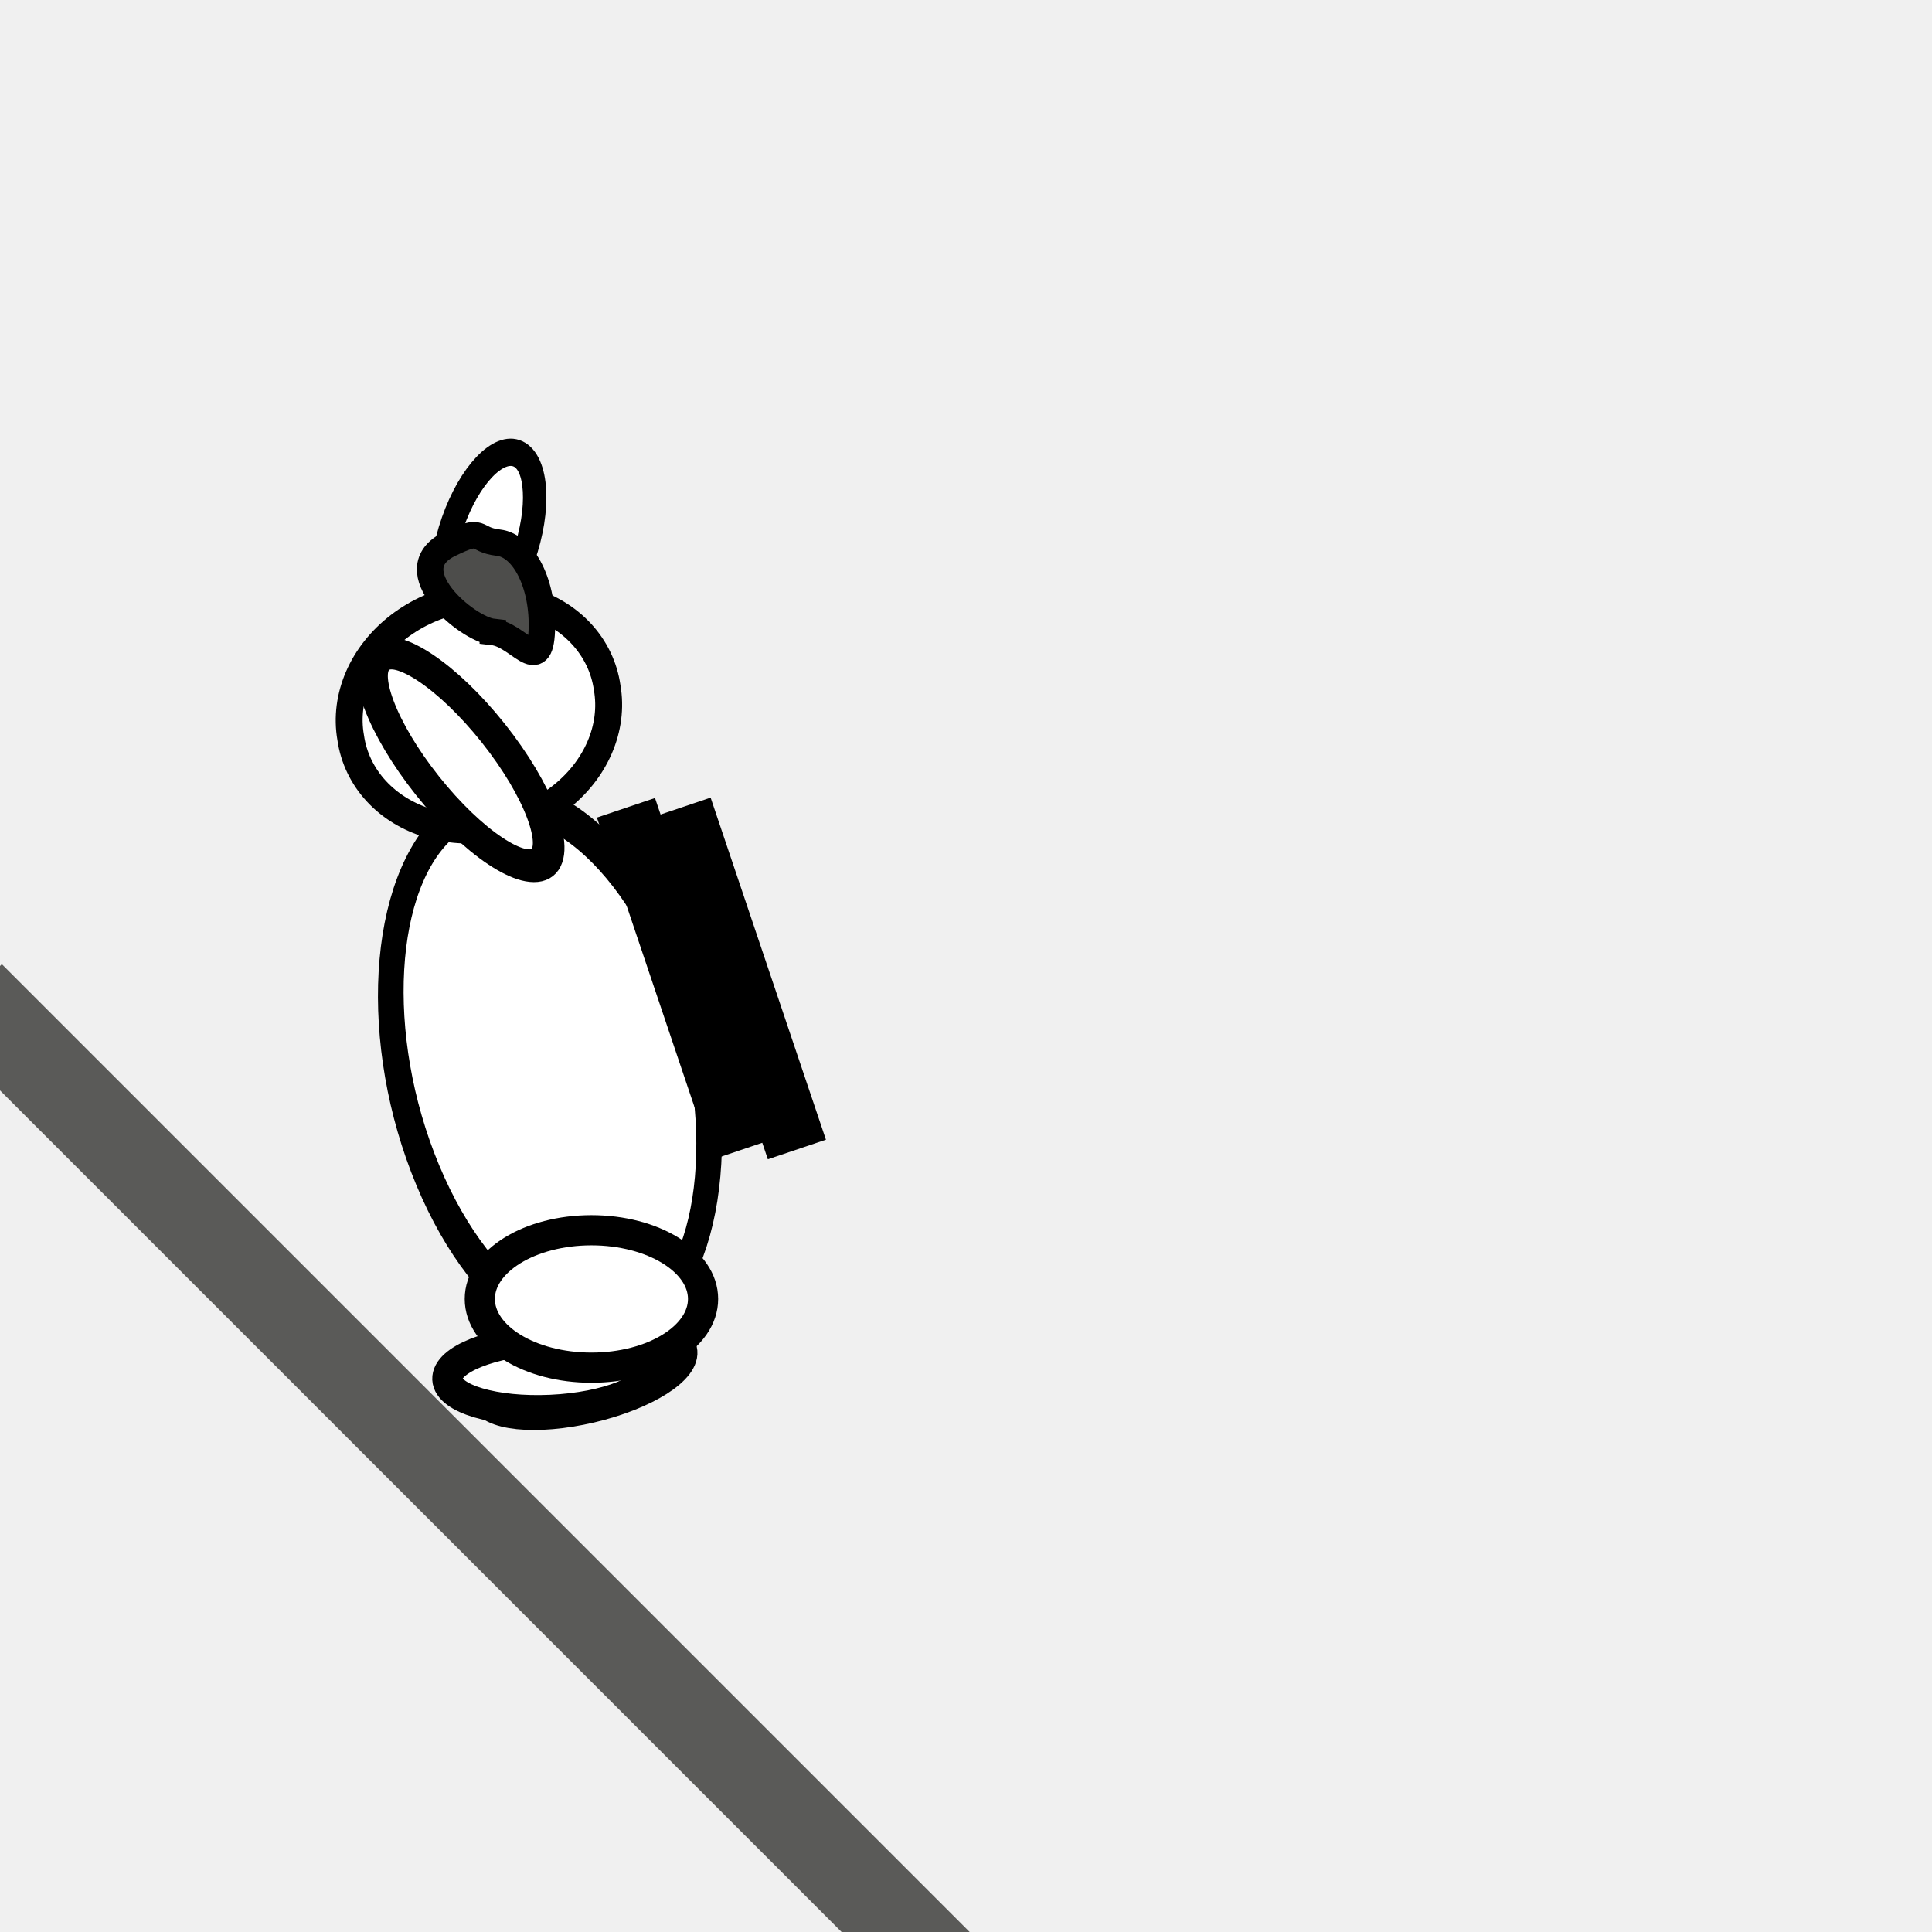
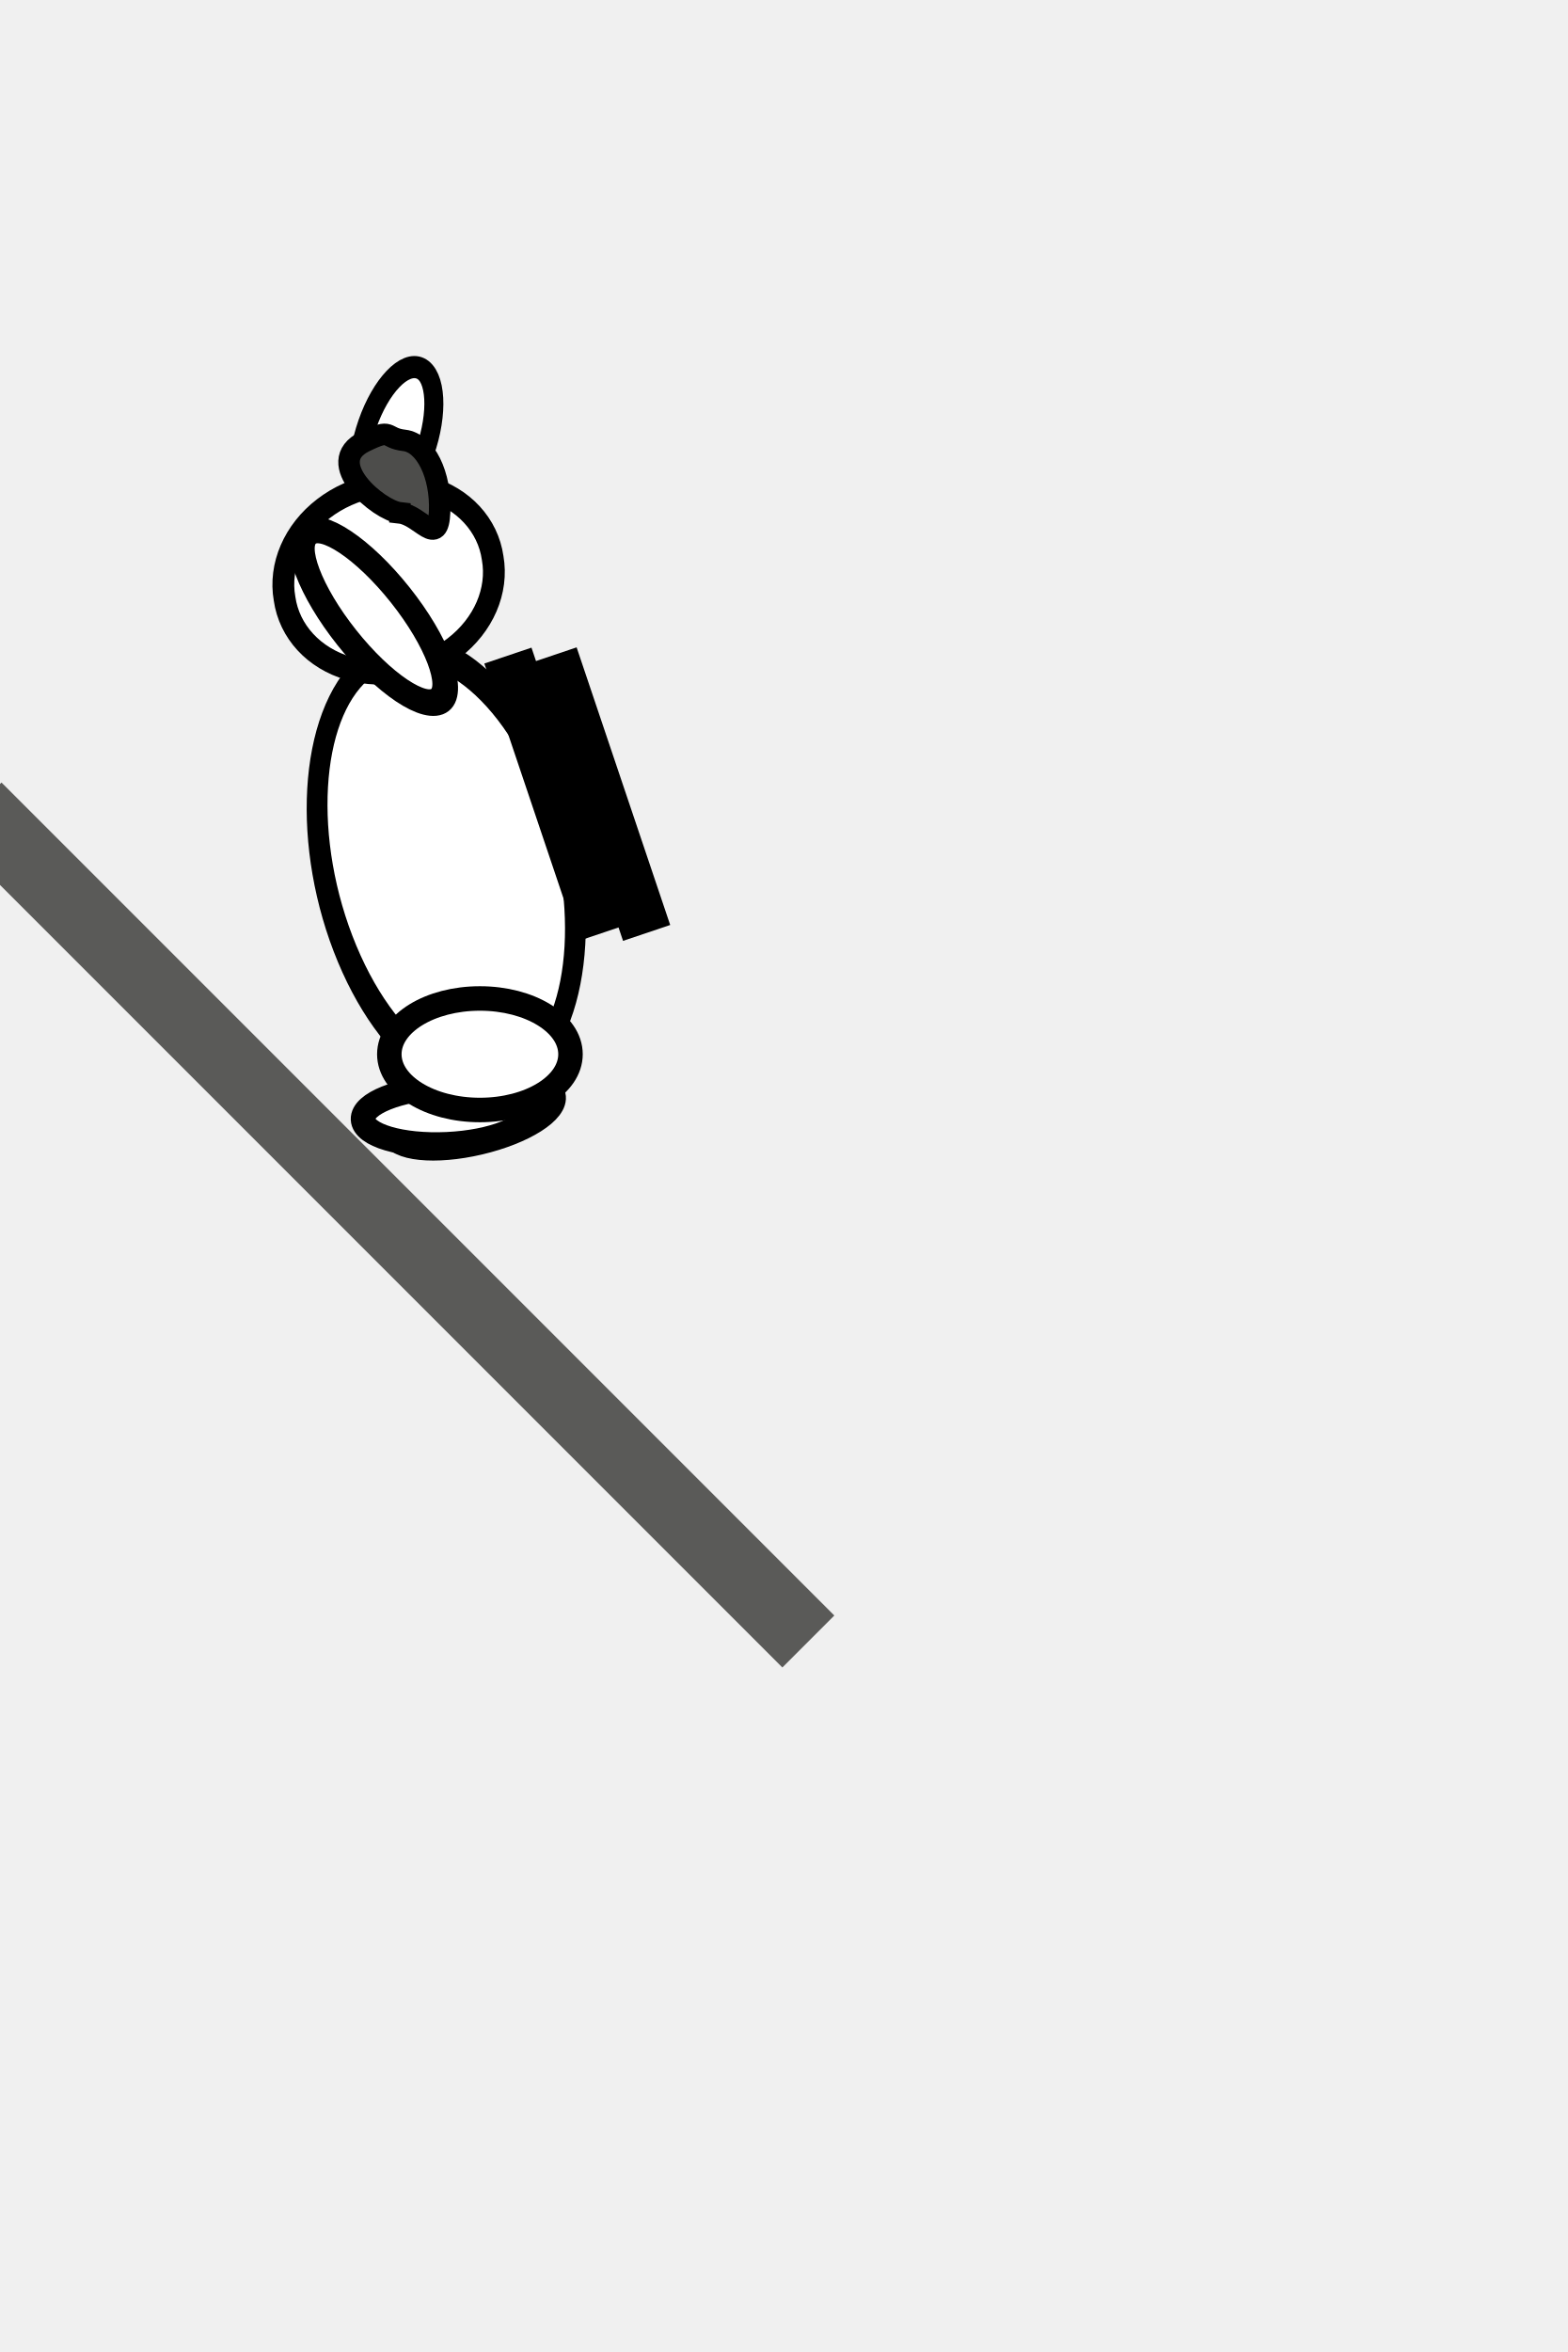
- <svg xmlns="http://www.w3.org/2000/svg" width="64" height="64" id="svg2" version="1.1">
+ <svg xmlns="http://www.w3.org/2000/svg" width="64" height="96" id="svg2" version="1.1">
  <defs id="defs4" />
-   <g id="layer1" transform="translate(0,-988.3622)">
-     <path style="fill:#ffffff;fill-opacity:1;stroke:#000000;stroke-opacity:1" id="path3772-7" d="m 13.582,7.609 a 3.378,1.636 0 1 1 -6.756,0 3.378,1.636 0 1 1 6.756,0 z" transform="matrix(-0.2929471,0.8369639,0.7189048,0.341055,13.69427,995.0924)" />
-     <path transform="matrix(-0.9734383,0.2289494,0.2289494,0.9734383,29.61954,1001.147)" style="fill:#ffffff;fill-opacity:1;stroke:#000000;stroke-opacity:1" id="path3766-3" d="m 20.907,29.476 a 3.378,1.173 0 1 1 -6.756,0 3.378,1.173 0 1 1 6.756,0 z" />
-     <path style="fill:#ffffff;fill-opacity:1;stroke:#000000;stroke-opacity:1" id="path3766" d="m 20.907,29.476 a 3.378,1.173 0 1 1 -6.756,0 3.378,1.173 0 1 1 6.756,0 z" transform="matrix(-0.9989214,0.04643333,0.04643333,0.9989214,34.33513,1003.636)" />
-     <path style="fill:#ffffff;fill-opacity:1;stroke:#000000;stroke-opacity:1" id="path3768" d="m 18.631,21.298 a 5.369,8.64 0 1 1 -10.738,0 5.369,8.64 0 1 1 10.738,0 z" transform="matrix(-0.753979,0.662298,0.3911221,0.9379064,19.88743,994.9768)" />
-     <path style="fill:#ffffff;fill-opacity:1;stroke:#000000;stroke-opacity:1" id="path3770" d="m 21.618,9.849 a 4.836,3.947 0 1 1 -9.671,0 4.836,3.947 0 1 1 9.671,0 z" transform="matrix(-0.8785079,0.1713886,0.1499808,0.941097,29.13118,999.8214)" />
-     <path style="fill:#4d4d4b;fill-opacity:1;stroke:#000000;stroke-width:0.878;stroke-opacity:1" d="m 16.326,1009.296 c 0.857,0.098 1.561,1.464 1.622,-0.046 0.062,-1.509 -0.583,-2.813 -1.44,-2.912 -0.857,-0.098 -0.451,-0.526 -1.622,0.046 -1.755,0.856 0.583,2.813 1.44,2.911 z" id="path3772" />
-     <path style="fill:#ffffff;fill-opacity:1;stroke:#000000;stroke-opacity:1" id="path3794" d="m 20.48,9.707 a 0.391,0.391 0 1 1 -0.782,0 0.391,0.391 0 1 1 0.782,0 z" transform="matrix(-1,0,0,1,34.5946,1001.786)" />
-     <path style="fill:#ffffff;fill-opacity:1;stroke:#000000;stroke-opacity:1" id="path3796" d="m 17.493,27.947 a 3.698,2.276 0 1 1 -7.396,0 3.698,2.276 0 1 1 7.396,0 z" transform="matrix(-1,0,0,1,33.38721,1003.445)" />
-     <rect style="fill:#000000;fill-opacity:1;stroke:none" id="rect3921" width="2.031" height="11.958" x="301.866" y="969.133" transform="matrix(-0.9476031,0.3194501,0.3194501,0.9476031,0,0)" />
-     <rect style="fill:#000000;fill-opacity:1;stroke:none" id="rect3921-3" width="2.031" height="11.958" x="303.616" y="968.556" transform="matrix(-0.9476031,0.3194501,0.3194501,0.9476031,0,0)" />
-     <path style="fill:#ffffff;fill-opacity:1;stroke:#000000;stroke-opacity:1" id="path3792" d="m 21.191,22.151 a 1.422,3.804 0 1 1 -2.844,0 1.422,3.804 0 1 1 2.844,0 z" transform="matrix(0.7670657,-0.6110651,-0.7134801,-0.8974935,15.88975,1045.478)" />
-     <path style="fill:none;stroke:#5a5a58;stroke-width:3;stroke-linecap:butt;stroke-linejoin:miter;stroke-miterlimit:4;stroke-opacity:1;stroke-dasharray:none" d="m 33,1055.362 -34,-34" id="path3066" />
+   <g id="layer1" transform="translate(0,-956.3622)">
+     <path style="fill:#ffffff;fill-opacity:1;stroke:#000000;stroke-opacity:1" id="path3772-7" d="m 13.582,7.609 a 3.378,1.636 0 1 1 -6.756,0 3.378,1.636 0 1 1 6.756,0 z" transform="matrix(-0.2929471,0.8369639,0.7189048,0.341055,13.69427,963.0924)" />
+     <path transform="matrix(-0.9734383,0.2289494,0.2289494,0.9734383,29.61954,969.1471)" style="fill:#ffffff;fill-opacity:1;stroke:#000000;stroke-opacity:1" id="path3766-3" d="m 20.907,29.476 a 3.378,1.173 0 1 1 -6.756,0 3.378,1.173 0 1 1 6.756,0 z" />
+     <path style="fill:#ffffff;fill-opacity:1;stroke:#000000;stroke-opacity:1" id="path3766" d="m 20.907,29.476 a 3.378,1.173 0 1 1 -6.756,0 3.378,1.173 0 1 1 6.756,0 z" transform="matrix(-0.9989214,0.04643333,0.04643333,0.9989214,34.33513,971.6364)" />
+     <path style="fill:#ffffff;fill-opacity:1;stroke:#000000;stroke-opacity:1" id="path3768" d="m 18.631,21.298 a 5.369,8.64 0 1 1 -10.738,0 5.369,8.64 0 1 1 10.738,0 z" transform="matrix(-0.753979,0.662298,0.3911221,0.9379064,19.88743,962.9768)" />
+     <path style="fill:#ffffff;fill-opacity:1;stroke:#000000;stroke-opacity:1" id="path3770" d="m 21.618,9.849 a 4.836,3.947 0 1 1 -9.671,0 4.836,3.947 0 1 1 9.671,0 z" transform="matrix(-0.8785079,0.1713886,0.1499808,0.941097,29.13118,967.8214)" />
+     <path style="fill:#4d4d4b;fill-opacity:1;stroke:#000000;stroke-width:0.878;stroke-opacity:1" d="m 16.326,977.296 c 0.857,0.098 1.561,1.464 1.622,-0.046 0.062,-1.509 -0.583,-2.813 -1.44,-2.912 -0.857,-0.098 -0.451,-0.526 -1.622,0.046 -1.755,0.856 0.583,2.813 1.44,2.911 z" id="path3772" />
+     <path style="fill:#ffffff;fill-opacity:1;stroke:#000000;stroke-opacity:1" id="path3794" d="m 20.48,9.707 a 0.391,0.391 0 1 1 -0.782,0 0.391,0.391 0 1 1 0.782,0 z" transform="matrix(-1,0,0,1,34.5946,969.7864)" />
+     <path style="fill:#ffffff;fill-opacity:1;stroke:#000000;stroke-opacity:1" id="path3796" d="m 17.493,27.947 a 3.698,2.276 0 1 1 -7.396,0 3.698,2.276 0 1 1 7.396,0 z" transform="matrix(-1,0,0,1,33.38721,971.445)" />
+     <rect style="fill:#000000;fill-opacity:1;stroke:none" id="rect3921" width="2.031" height="11.958" x="291.644" y="938.81" transform="matrix(-0.9476031,0.3194501,0.3194501,0.9476031,0,0)" />
+     <rect style="fill:#000000;fill-opacity:1;stroke:none" id="rect3921-3" width="2.031" height="11.958" x="293.394" y="938.232" transform="matrix(-0.9476031,0.3194501,0.3194501,0.9476031,0,0)" />
+     <path style="fill:#ffffff;fill-opacity:1;stroke:#000000;stroke-opacity:1" id="path3792" d="m 21.191,22.151 a 1.422,3.804 0 1 1 -2.844,0 1.422,3.804 0 1 1 2.844,0 z" transform="matrix(0.7670657,-0.6110651,-0.7134801,-0.8974935,15.88975,1013.478)" />
+     <path style="fill:none;stroke:#5a5a58;stroke-width:3;stroke-linecap:butt;stroke-linejoin:miter;stroke-miterlimit:4;stroke-opacity:1;stroke-dasharray:none" d="m 33,1023.362 -34,-34" id="path3066" />
  </g>
</svg>
